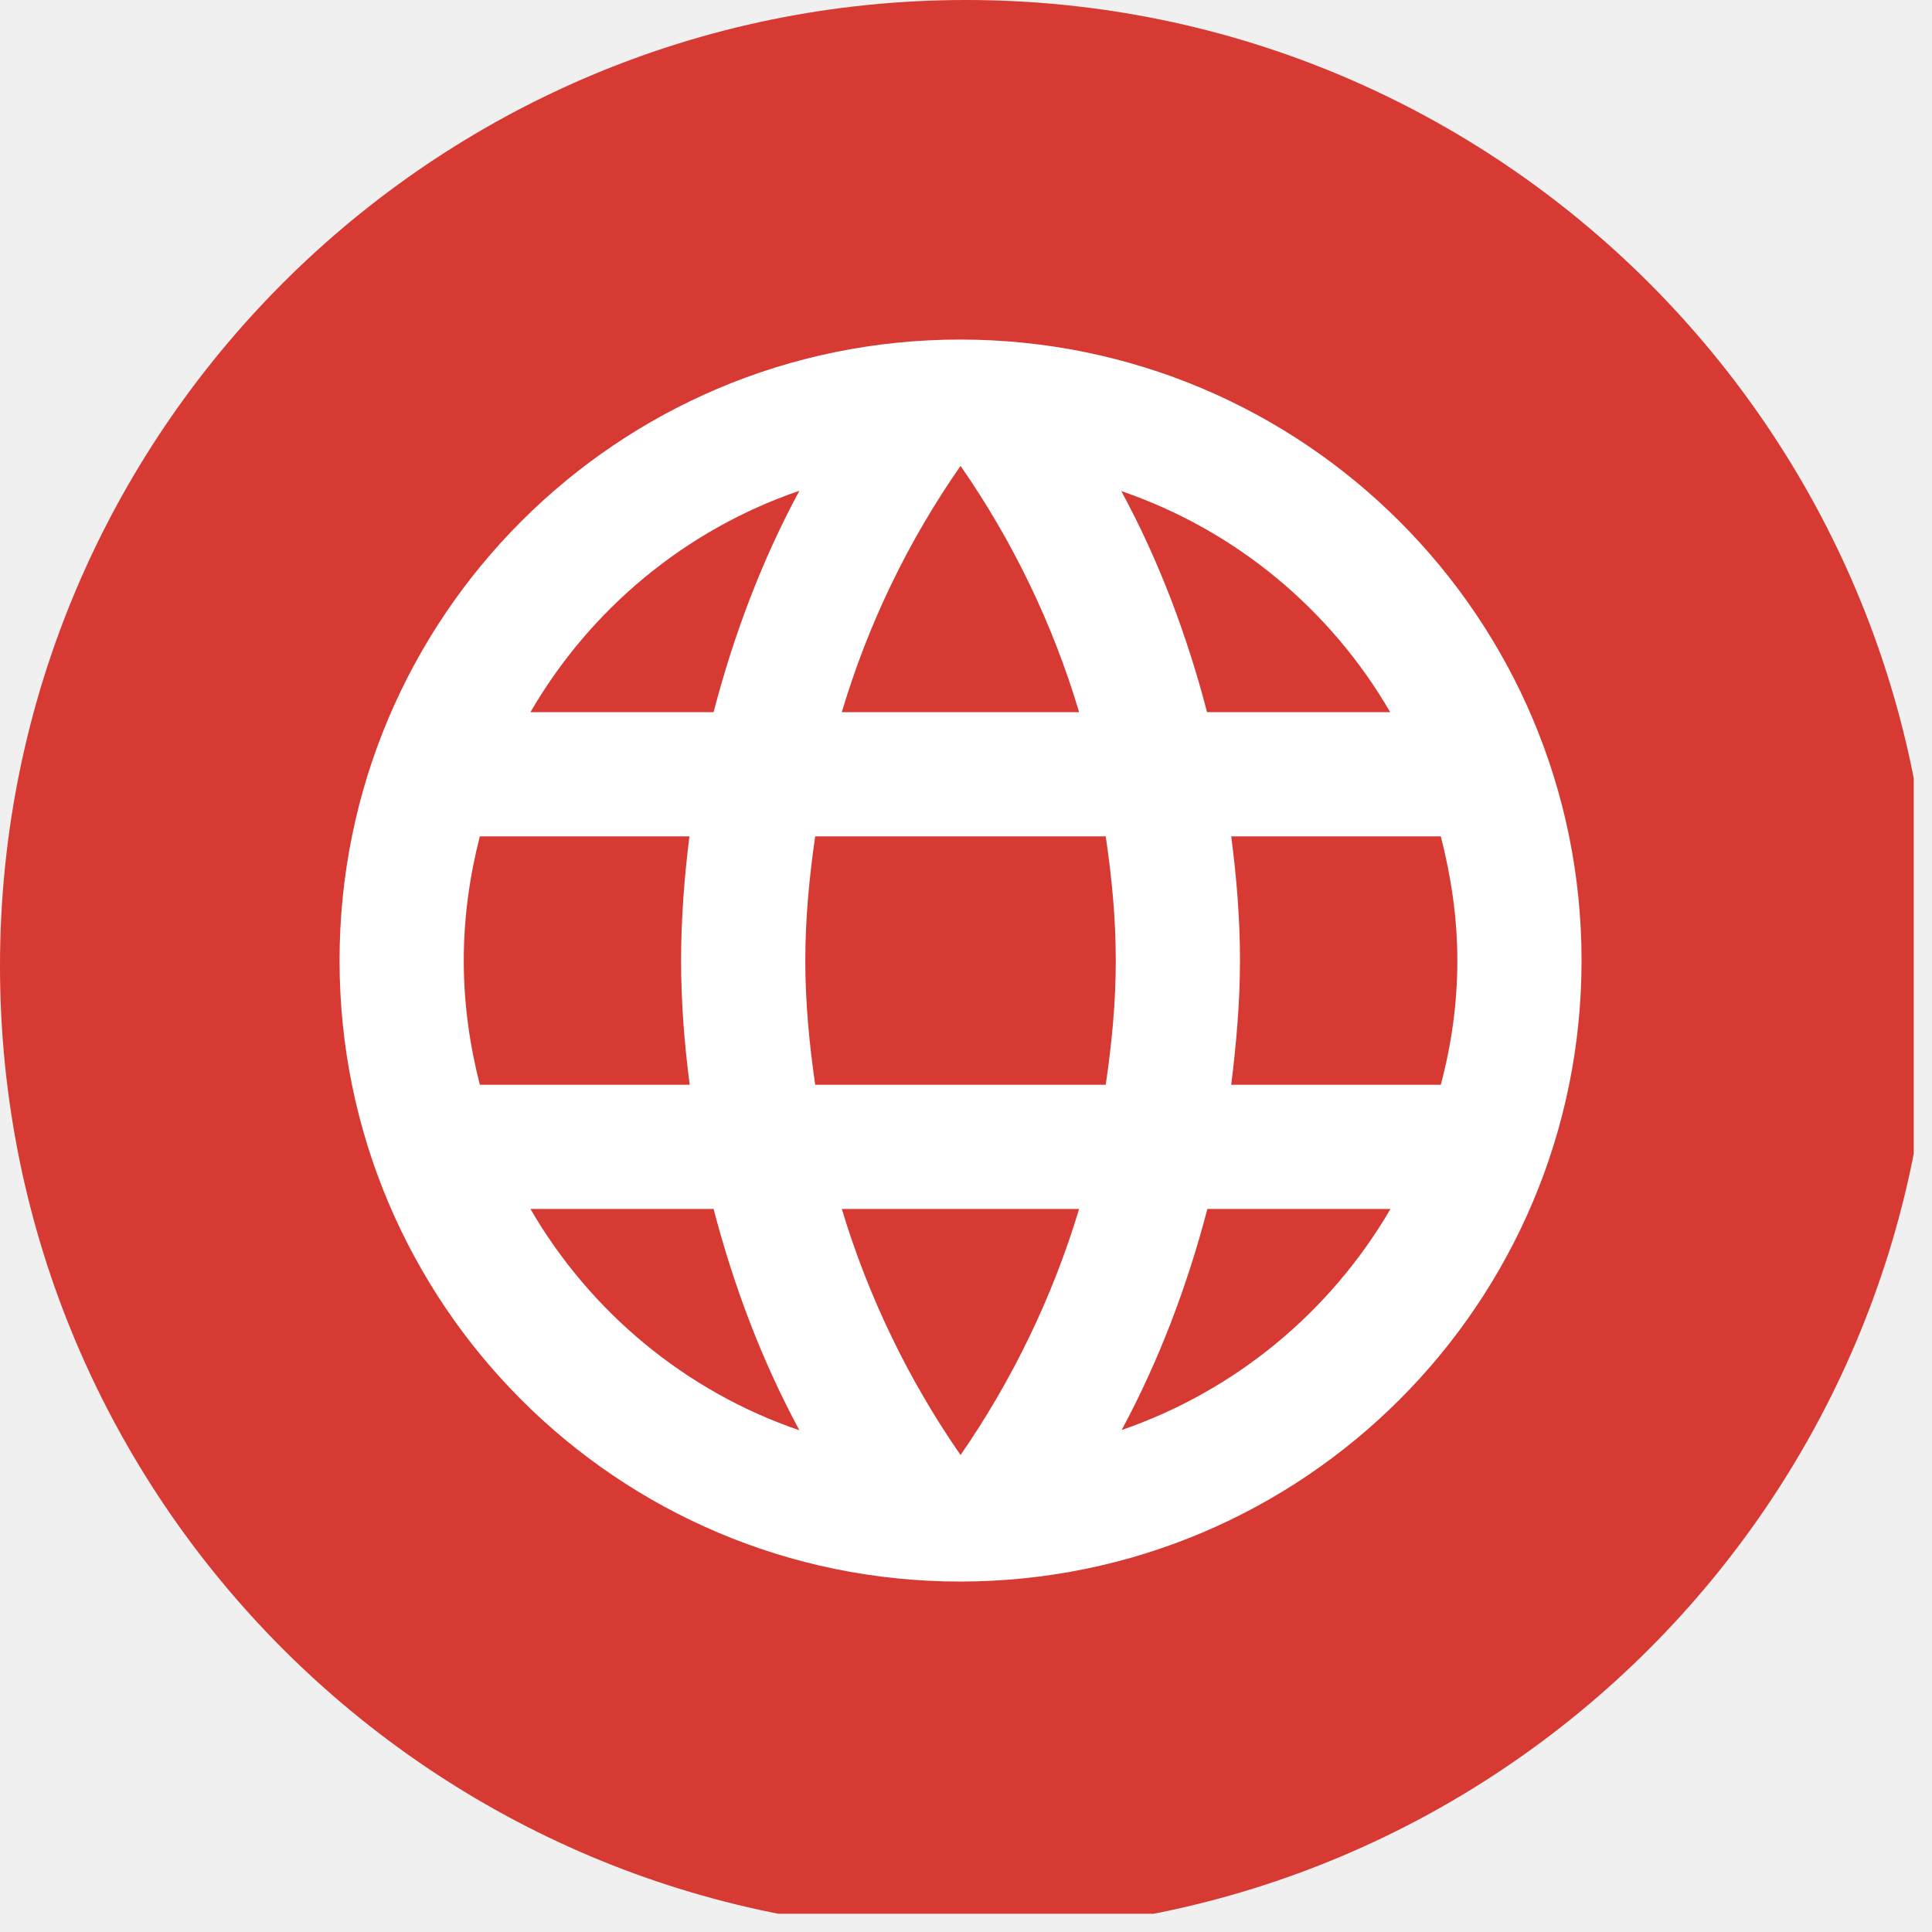
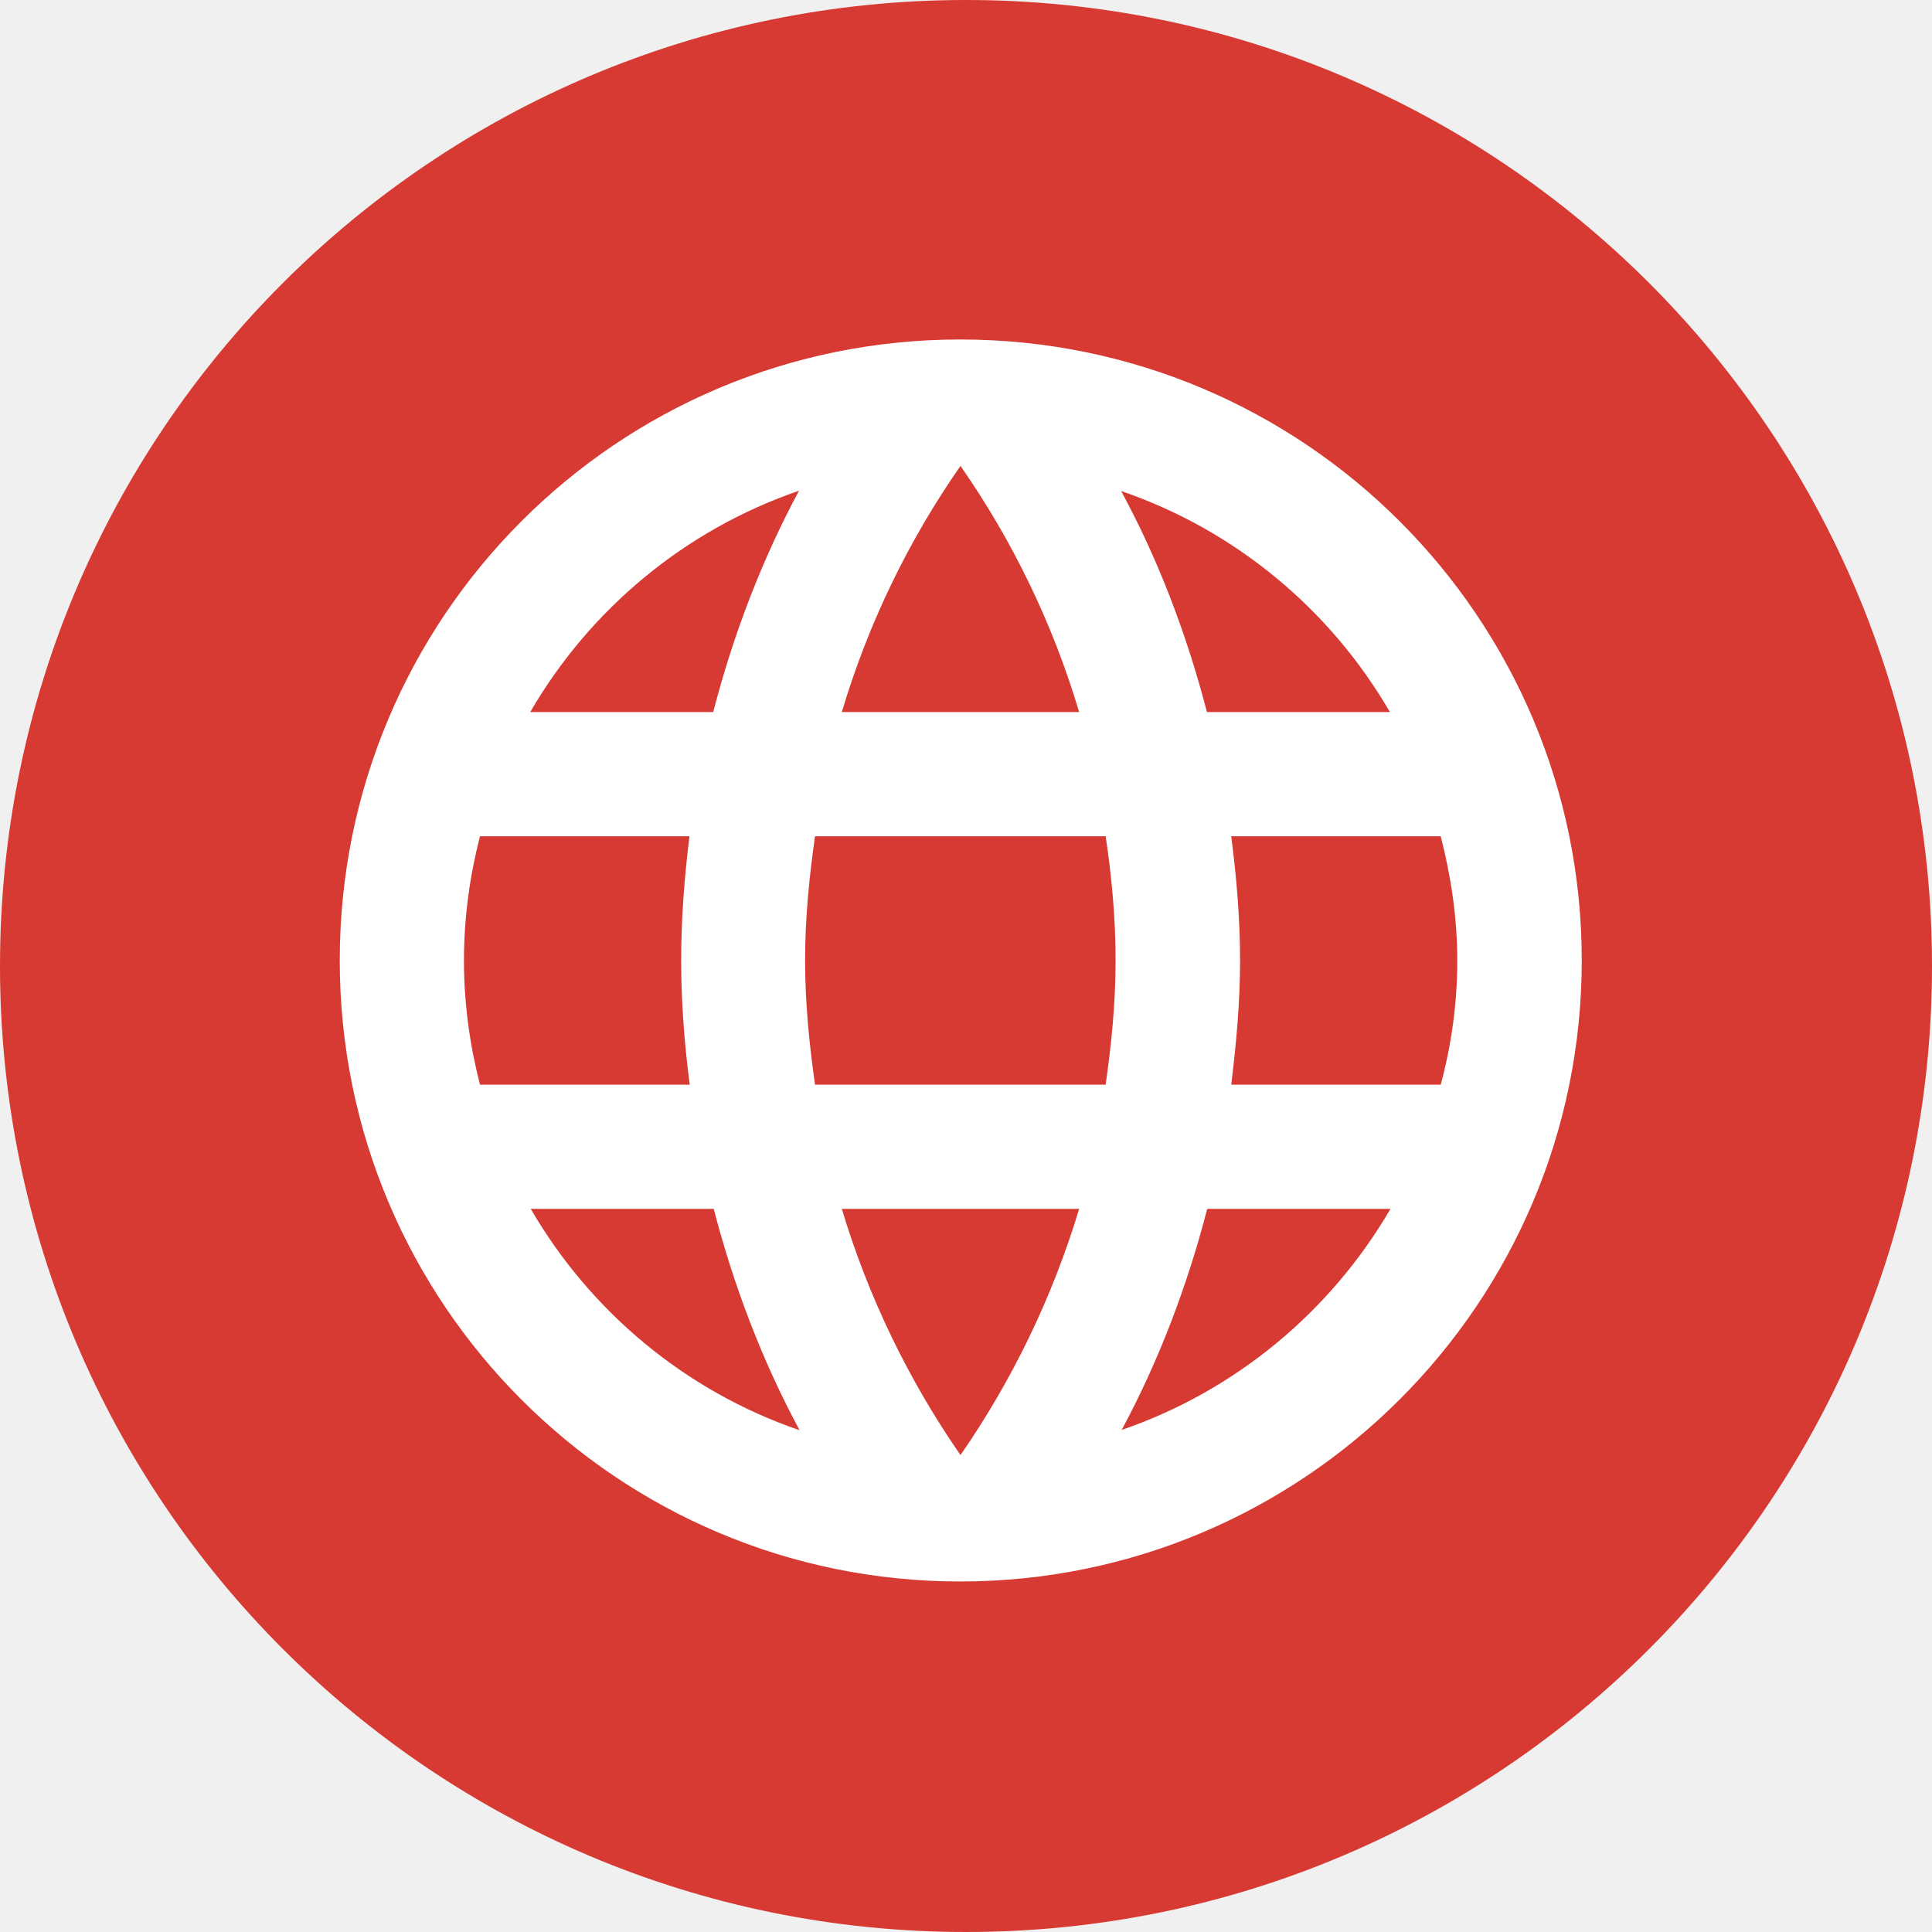
- <svg xmlns="http://www.w3.org/2000/svg" width="70" zoomAndPan="magnify" viewBox="0 0 52.5 52.5" height="70" preserveAspectRatio="xMidYMid meet" version="1.0">
+ <svg xmlns="http://www.w3.org/2000/svg" id="Layer_1" viewBox="0 0 70 70">
  <defs>
-     <clipPath id="a35f657341">
-       <path d="M 0 0 L 52.004 0 L 52.004 52.004 L 0 52.004 Z M 0 0 " clip-rule="nonzero" />
+     <clipPath id="clippath">
+       <circle cx="35" cy="35" r="35" fill="none" />
    </clipPath>
-     <clipPath id="614d636045">
-       <path d="M 26.25 0 C 11.754 0 0 11.754 0 26.25 C 0 40.746 11.754 52.5 26.25 52.5 C 40.746 52.5 52.5 40.746 52.5 26.25 C 52.5 11.754 40.746 0 26.25 0 " clip-rule="nonzero" />
-     </clipPath>
-     <clipPath id="e13f0cb02f">
-       <path d="M 9.227 9.227 L 42.977 9.227 L 42.977 42.977 L 9.227 42.977 Z M 9.227 9.227 " clip-rule="nonzero" />
+     <clipPath id="clippath-1">
+       <rect x="12.3" y="12.3" width="45" height="45" fill="none" />
    </clipPath>
  </defs>
-   <g clip-path="url(#a35f657341)">
-     <g clip-path="url(#614d636045)">
-       <path fill="#d73a33" d="M 0 0 L 52.5 0 L 52.5 52.5 L 0 52.5 Z M 0 0 " fill-opacity="1" fill-rule="nonzero" />
-     </g>
+   <g clip-path="url(#clippath)">
+     <path d="M0,0h70v70H0V0Z" fill="#d73a33" />
  </g>
-   <g clip-path="url(#e13f0cb02f)">
-     <path fill="#ffffff" d="M 26.09 9.227 C 16.77 9.227 9.227 16.777 9.227 26.102 C 9.227 35.422 16.77 42.977 26.09 42.977 C 35.414 42.977 42.977 35.422 42.977 26.102 C 42.977 16.777 35.414 9.227 26.09 9.227 Z M 37.777 19.352 L 32.801 19.352 C 32.25 17.242 31.484 15.215 30.469 13.344 C 33.574 14.406 36.156 16.559 37.777 19.352 Z M 26.102 12.66 C 27.508 14.684 28.605 16.938 29.324 19.352 L 22.875 19.352 C 23.594 16.938 24.691 14.684 26.102 12.66 Z M 13.039 29.477 C 12.762 28.395 12.602 27.266 12.602 26.102 C 12.602 24.938 12.762 23.805 13.039 22.727 L 18.734 22.727 C 18.598 23.832 18.508 24.953 18.508 26.102 C 18.508 27.246 18.598 28.371 18.742 29.477 Z M 14.414 32.852 L 19.391 32.852 C 19.941 34.961 20.707 36.984 21.723 38.867 C 18.617 37.805 16.035 35.645 14.414 32.852 Z M 19.391 19.352 L 14.414 19.352 C 16.035 16.559 18.617 14.398 21.723 13.336 C 20.707 15.215 19.941 17.242 19.391 19.352 Z M 26.102 39.539 C 24.699 37.516 23.602 35.262 22.875 32.852 L 29.324 32.852 C 28.598 35.262 27.5 37.516 26.102 39.539 Z M 30.047 29.477 L 22.152 29.477 C 21.992 28.371 21.883 27.246 21.883 26.102 C 21.883 24.953 21.992 23.832 22.152 22.727 L 30.047 22.727 C 30.211 23.832 30.32 24.953 30.32 26.102 C 30.32 27.246 30.211 28.371 30.047 29.477 Z M 30.48 38.859 C 31.492 36.977 32.258 34.961 32.809 32.852 L 37.785 32.852 C 36.156 35.645 33.574 37.793 30.48 38.859 Z M 33.457 29.477 C 33.594 28.371 33.695 27.246 33.695 26.102 C 33.695 24.953 33.602 23.832 33.457 22.727 L 39.152 22.727 C 39.43 23.805 39.602 24.938 39.602 26.102 C 39.602 27.266 39.441 28.395 39.152 29.477 Z M 33.457 29.477 " fill-opacity="1" fill-rule="nonzero" />
+   <g clip-path="url(#clippath-1)">
+     <path d="M34.79,12.3c-12.43,0-22.48,10.07-22.48,22.5s10.06,22.5,22.48,22.5,22.52-10.07,22.52-22.5-10.08-22.5-22.52-22.5ZM50.37,25.8h-6.64c-.73-2.81-1.76-5.52-3.11-8.01,4.14,1.42,7.58,4.29,9.74,8.01ZM34.8,16.88c1.88,2.7,3.34,5.7,4.3,8.92h-8.6c.96-3.22,2.42-6.22,4.3-8.92ZM17.39,39.3c-.37-1.44-.58-2.95-.58-4.5s.21-3.06.58-4.5h7.59c-.18,1.47-.3,2.97-.3,4.5s.12,3.03.31,4.5h-7.6ZM19.22,43.8h6.64c.73,2.81,1.76,5.51,3.11,8.02-4.14-1.42-7.58-4.3-9.74-8.02ZM25.85,25.8h-6.64c2.16-3.72,5.6-6.6,9.74-8.02-1.35,2.51-2.38,5.21-3.11,8.02ZM34.8,52.72c-1.87-2.7-3.33-5.7-4.3-8.92h8.6c-.97,3.21-2.43,6.22-4.3,8.92ZM40.06,39.3h-10.53c-.21-1.47-.36-2.97-.36-4.5s.15-3.03.36-4.5h10.53c.22,1.47.36,2.97.36,4.5s-.15,3.03-.36,4.5ZM40.64,51.81c1.35-2.51,2.37-5.2,3.1-8.01h6.64c-2.17,3.72-5.61,6.59-9.74,8.01ZM44.61,39.3c.18-1.47.32-2.97.32-4.5s-.13-3.03-.32-4.5h7.59c.37,1.44.6,2.95.6,4.5s-.21,3.06-.6,4.5h-7.59Z" fill="#fff" />
  </g>
</svg>
